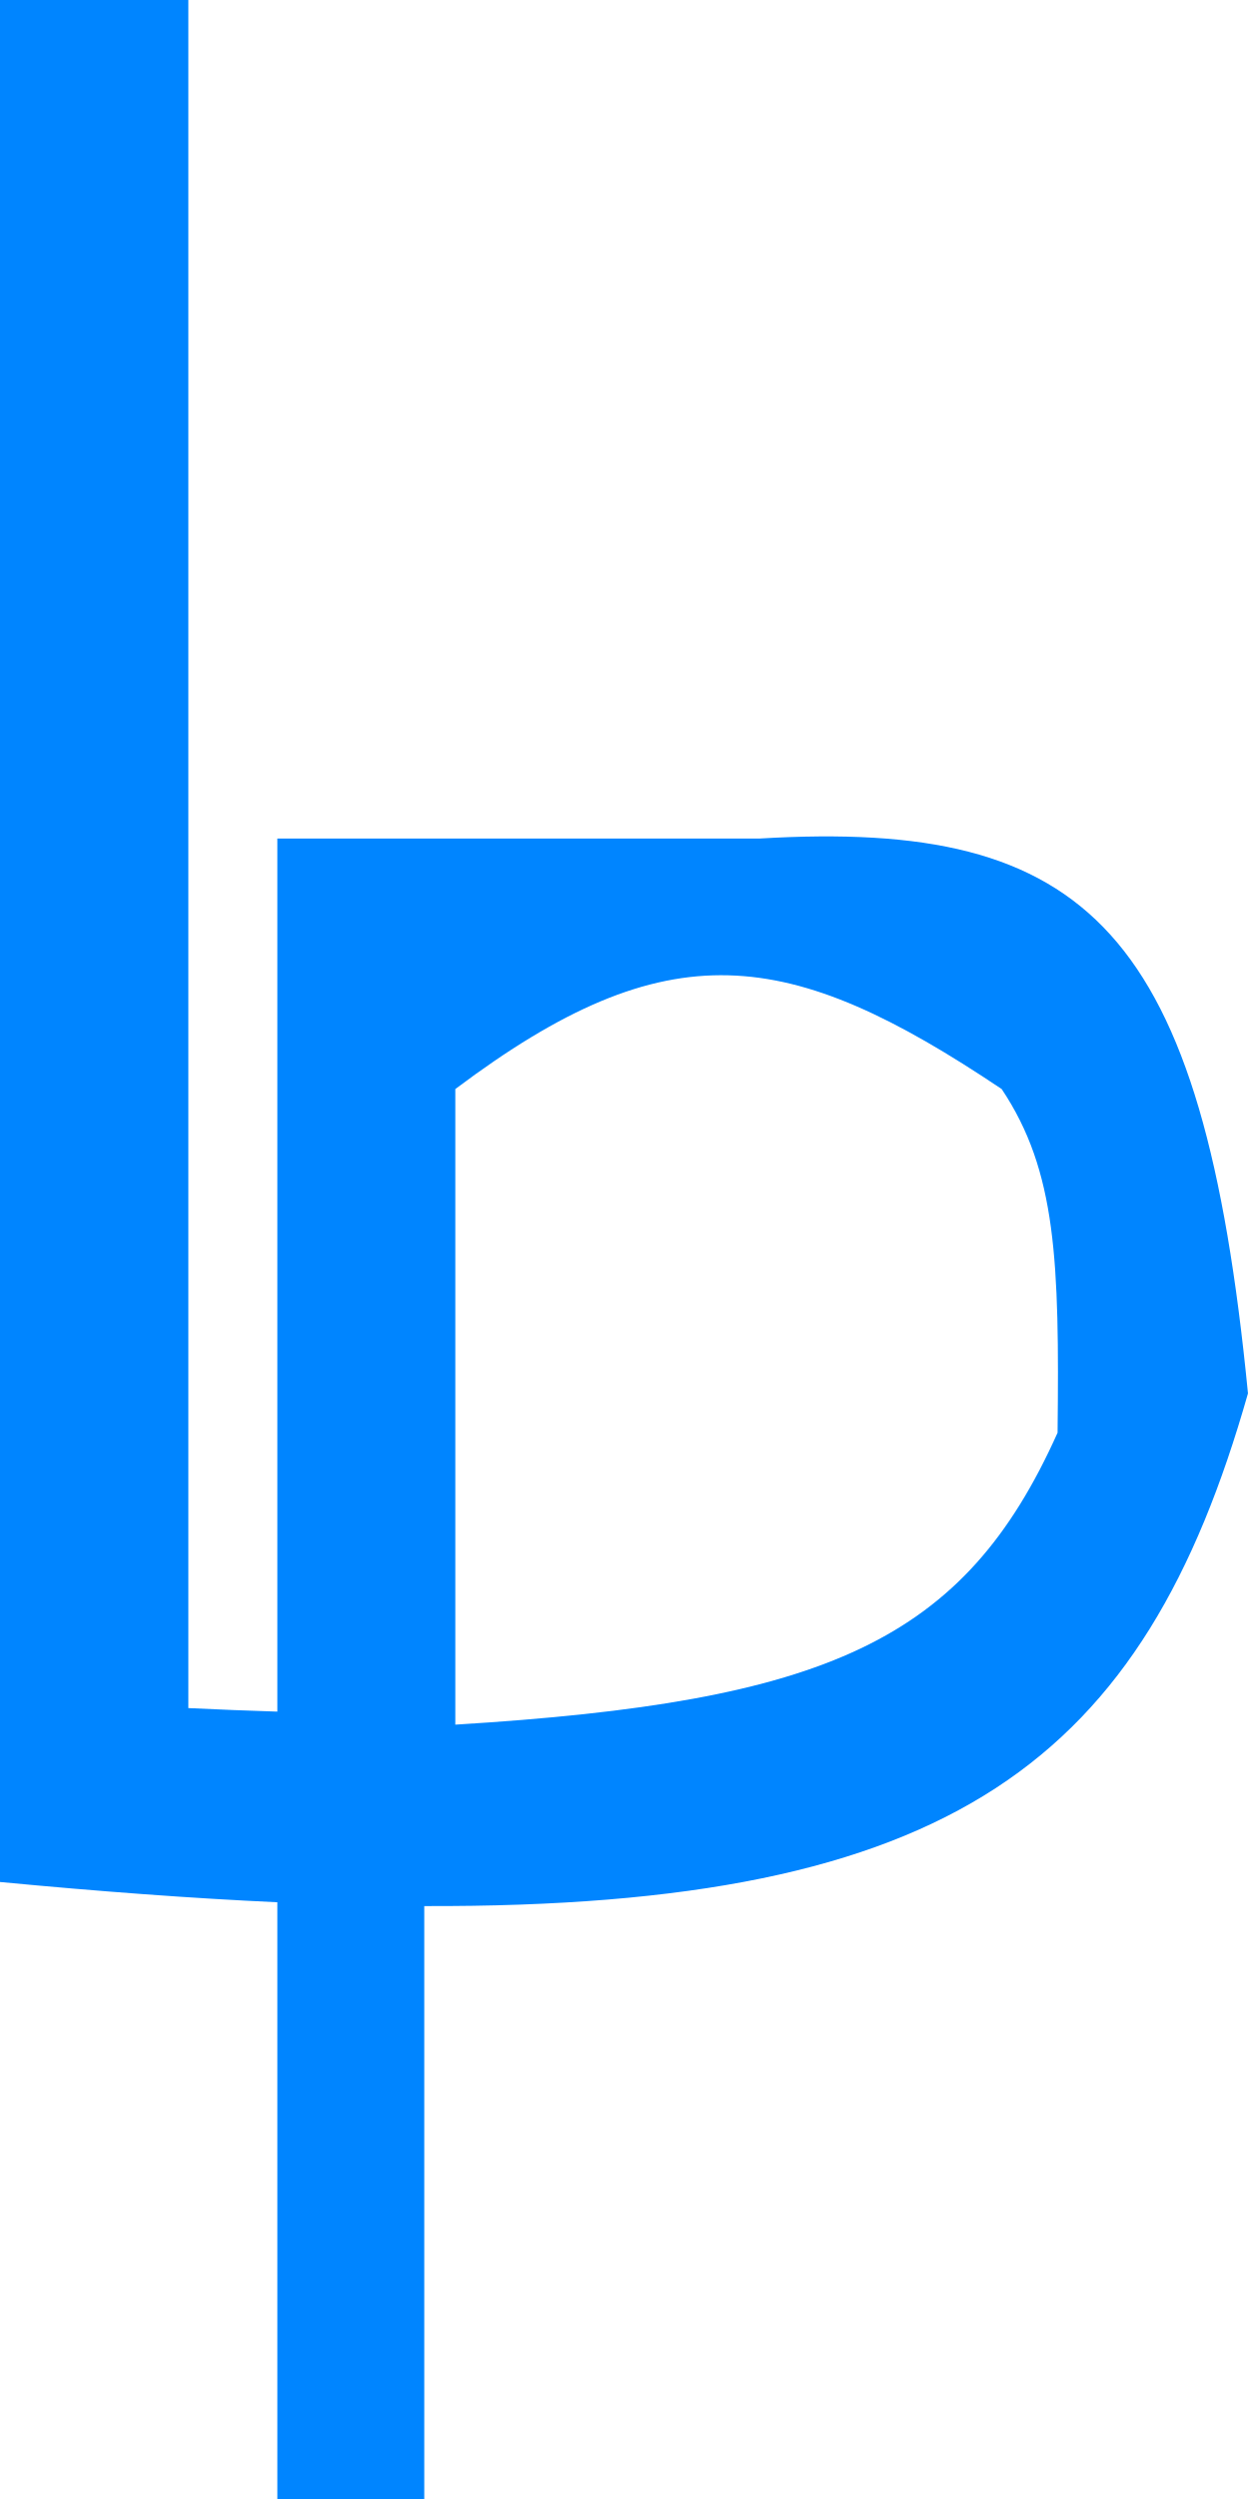
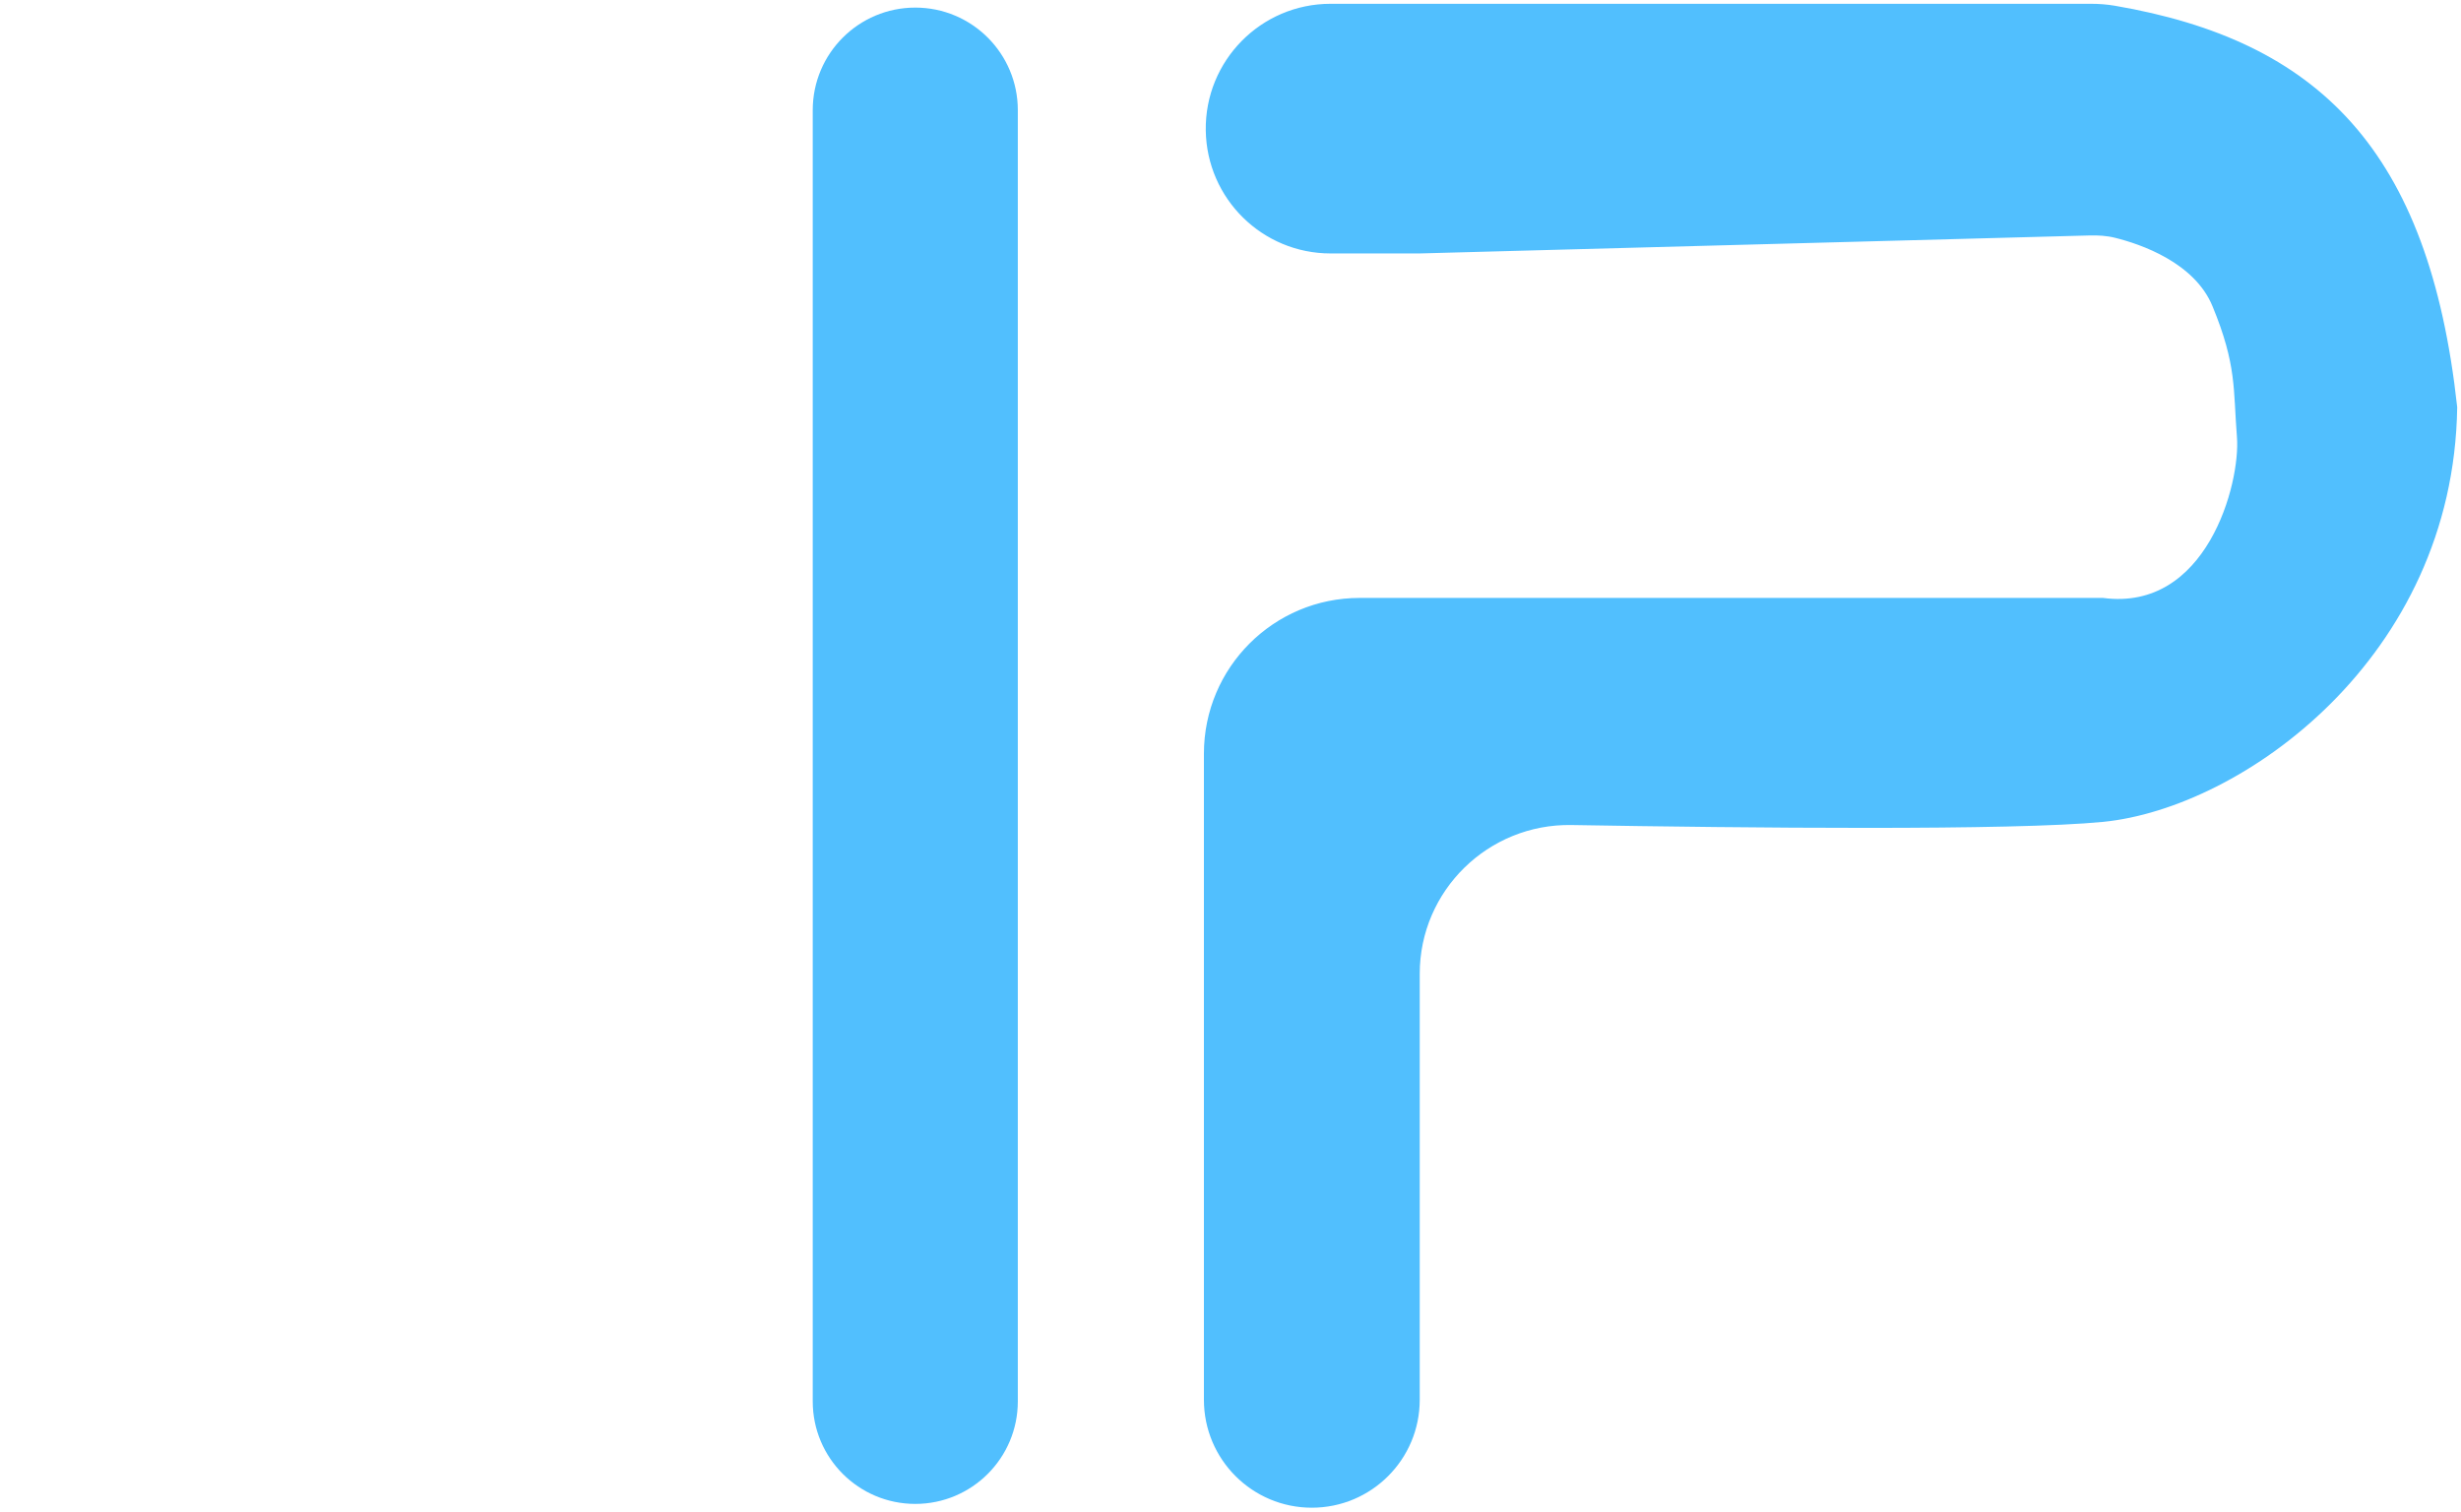
- <svg xmlns="http://www.w3.org/2000/svg" width="73" height="145" viewBox="0 0 73 145" fill="none">
-   <path fill-rule="evenodd" clip-rule="evenodd" d="M0 0V37.241V99.109V109.2C5.827 109.754 11.179 110.15 16.098 110.376V145H24.627V110.597C55.396 110.695 66.386 102.155 72.44 80.849C69.804 53.947 63.232 47.516 44.089 48.654H16.098V99.314C14.437 99.262 12.716 99.194 10.932 99.109V37.241V0H0ZM26.429 63.19V100.07C48.007 98.748 55.961 95.239 61.388 83.132C61.498 73.172 61.328 67.953 58.144 63.19C45.759 54.895 38.815 53.888 26.429 63.19Z" fill="#0085FF" />
+ <svg xmlns="http://www.w3.org/2000/svg" width="324" height="199" viewBox="0 0 324 199" fill="none">
+   <path d="M275.283 1H186.413H175.176C166.282 1 159.11 8.281 159.244 17.174C159.375 25.88 166.47 32.868 175.176 32.868H186.894L275.052 30.501C276.235 30.469 277.417 30.534 278.565 30.819C281.937 31.654 289.261 34.114 291.739 40.11C295 48 294.502 51.242 295 57.5C295.498 63.758 290.948 81.059 276.83 79.221H179C167.954 79.221 159 88.175 159 99.221V107.708V184.293C159 191.863 165.137 198 172.707 198C180.277 198 186.413 191.863 186.413 184.293V128.205C186.413 116.967 195.669 107.93 206.905 108.121C229.74 108.509 265.01 108.874 276.83 107.708C294.834 105.932 322.511 86.4 323 53.63C319.317 19.912 304.851 5.808 278.364 1.251C277.349 1.077 276.313 1 275.283 1Z" fill="#51BFFE" stroke="#51BFFE" />
+   <rect x="107" y="1" width="27" height="197" rx="13.5" fill="#51BFFE" />
</svg>
